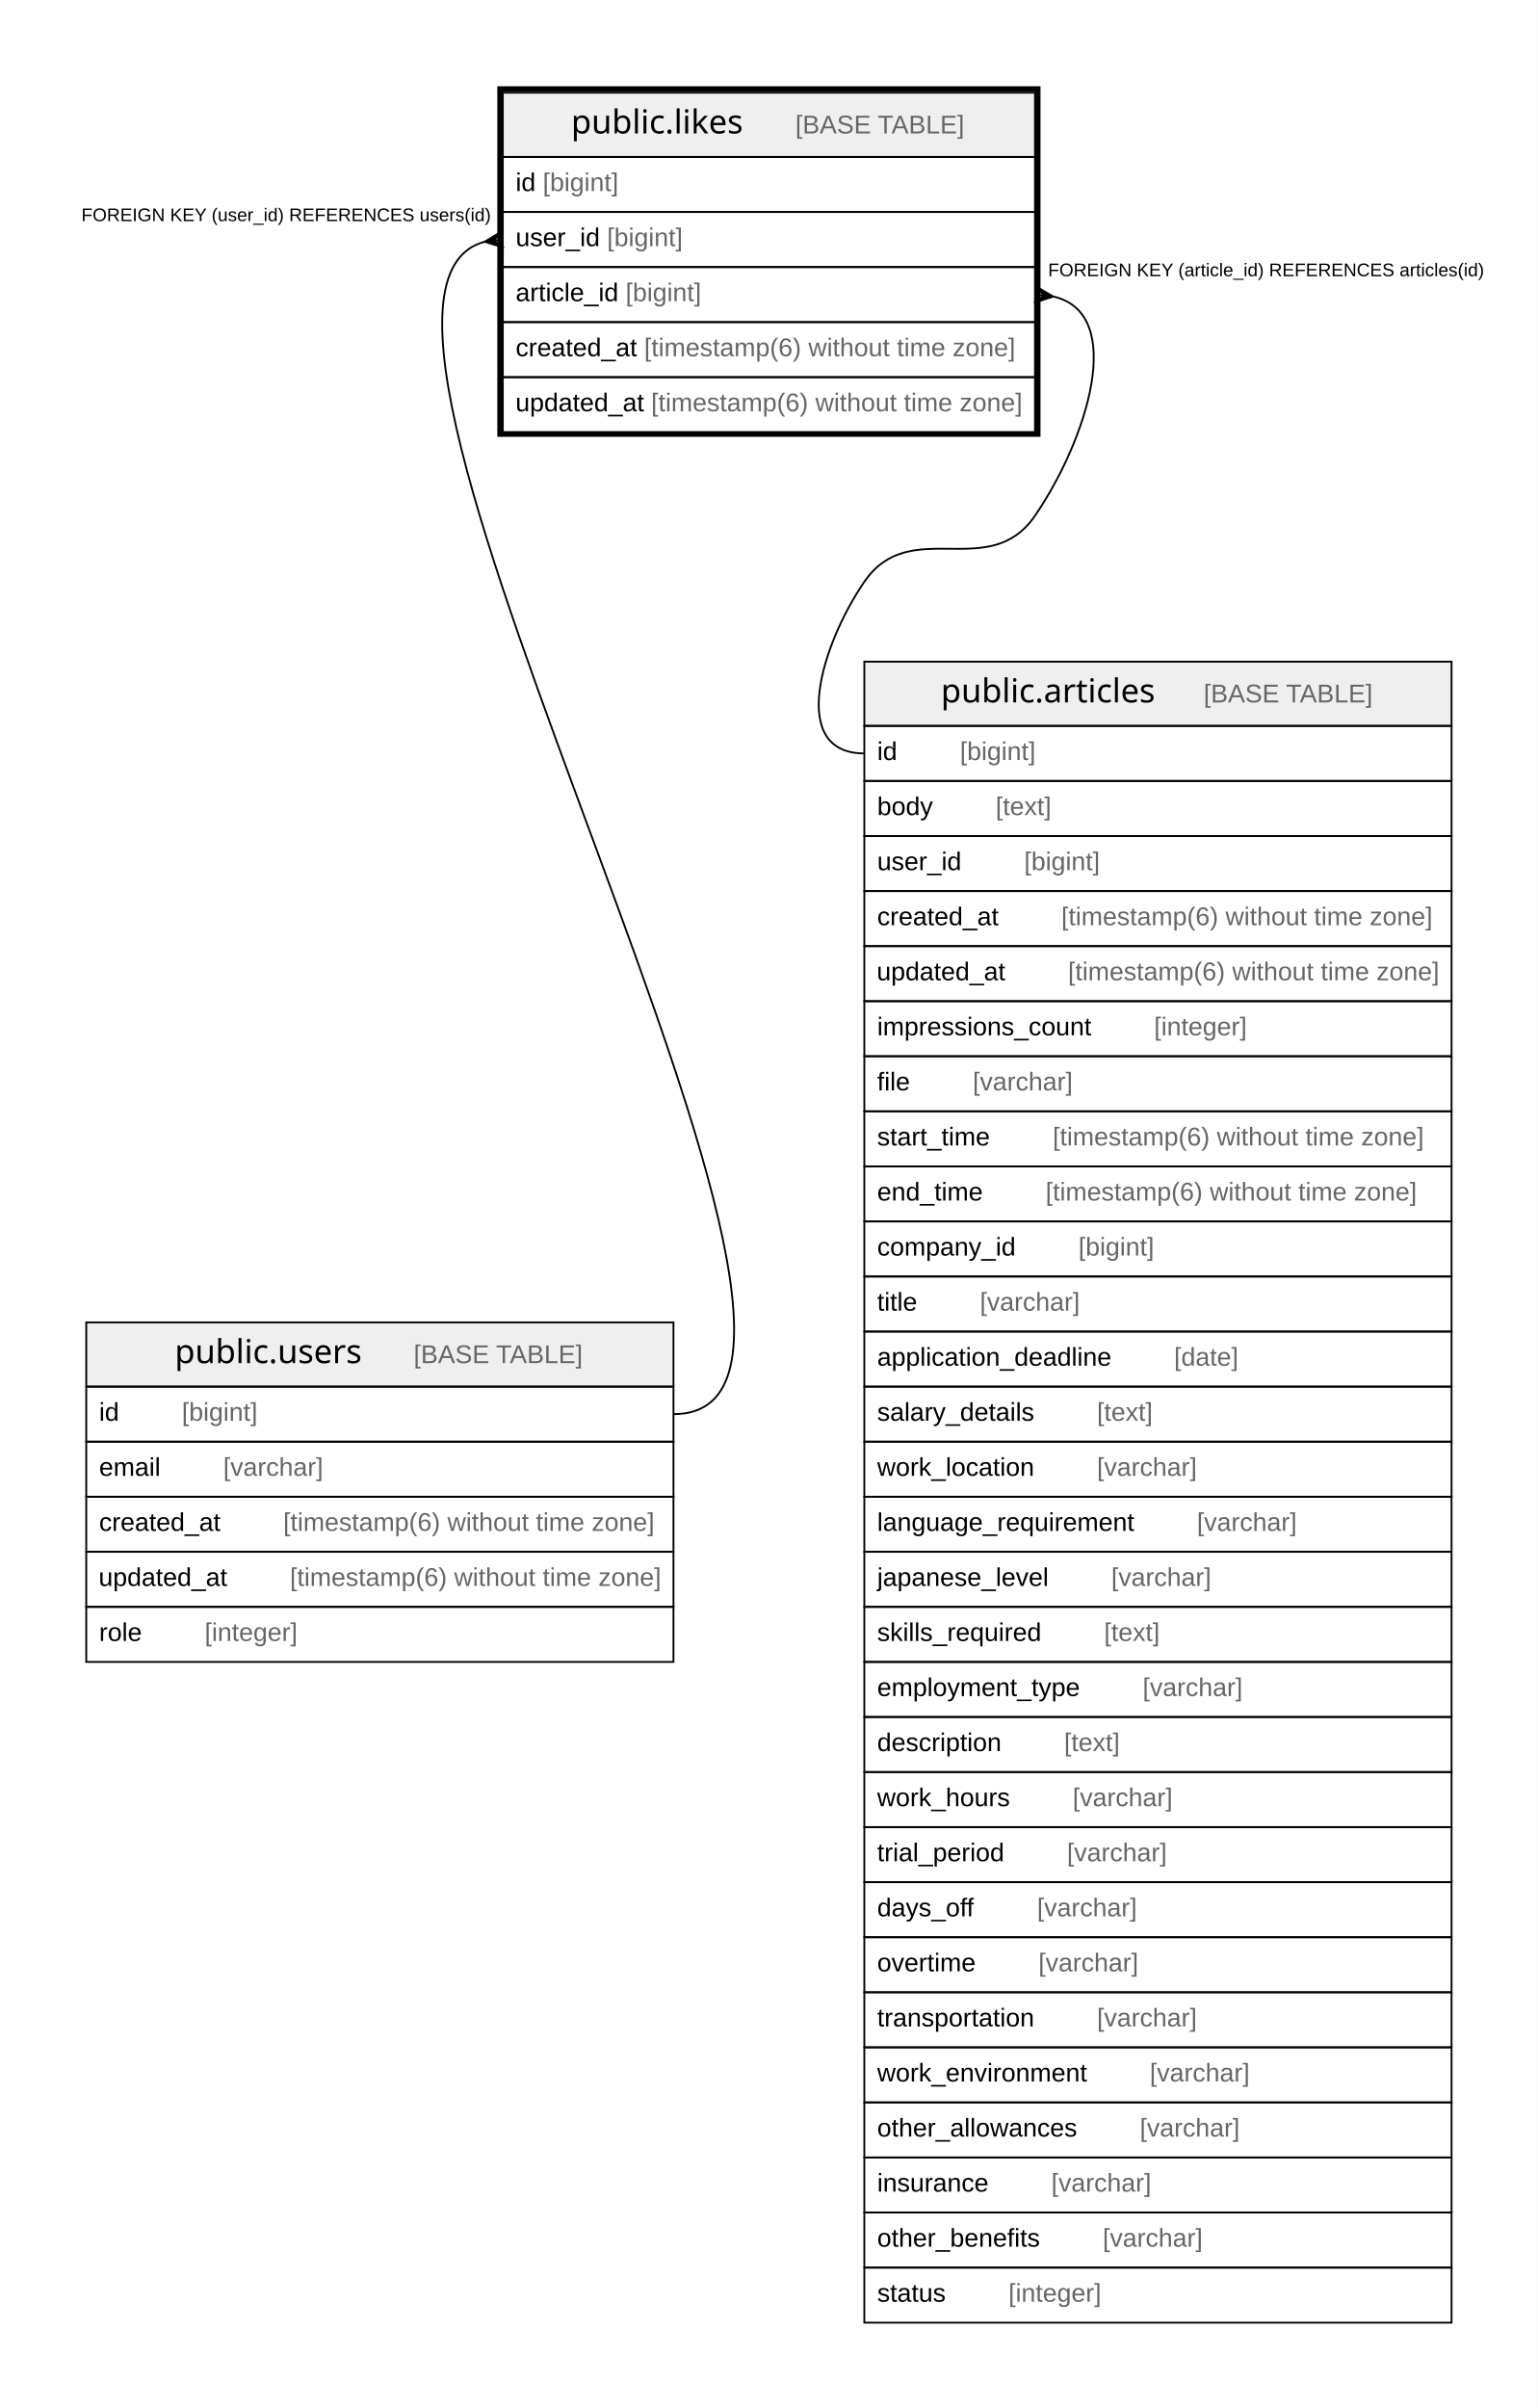
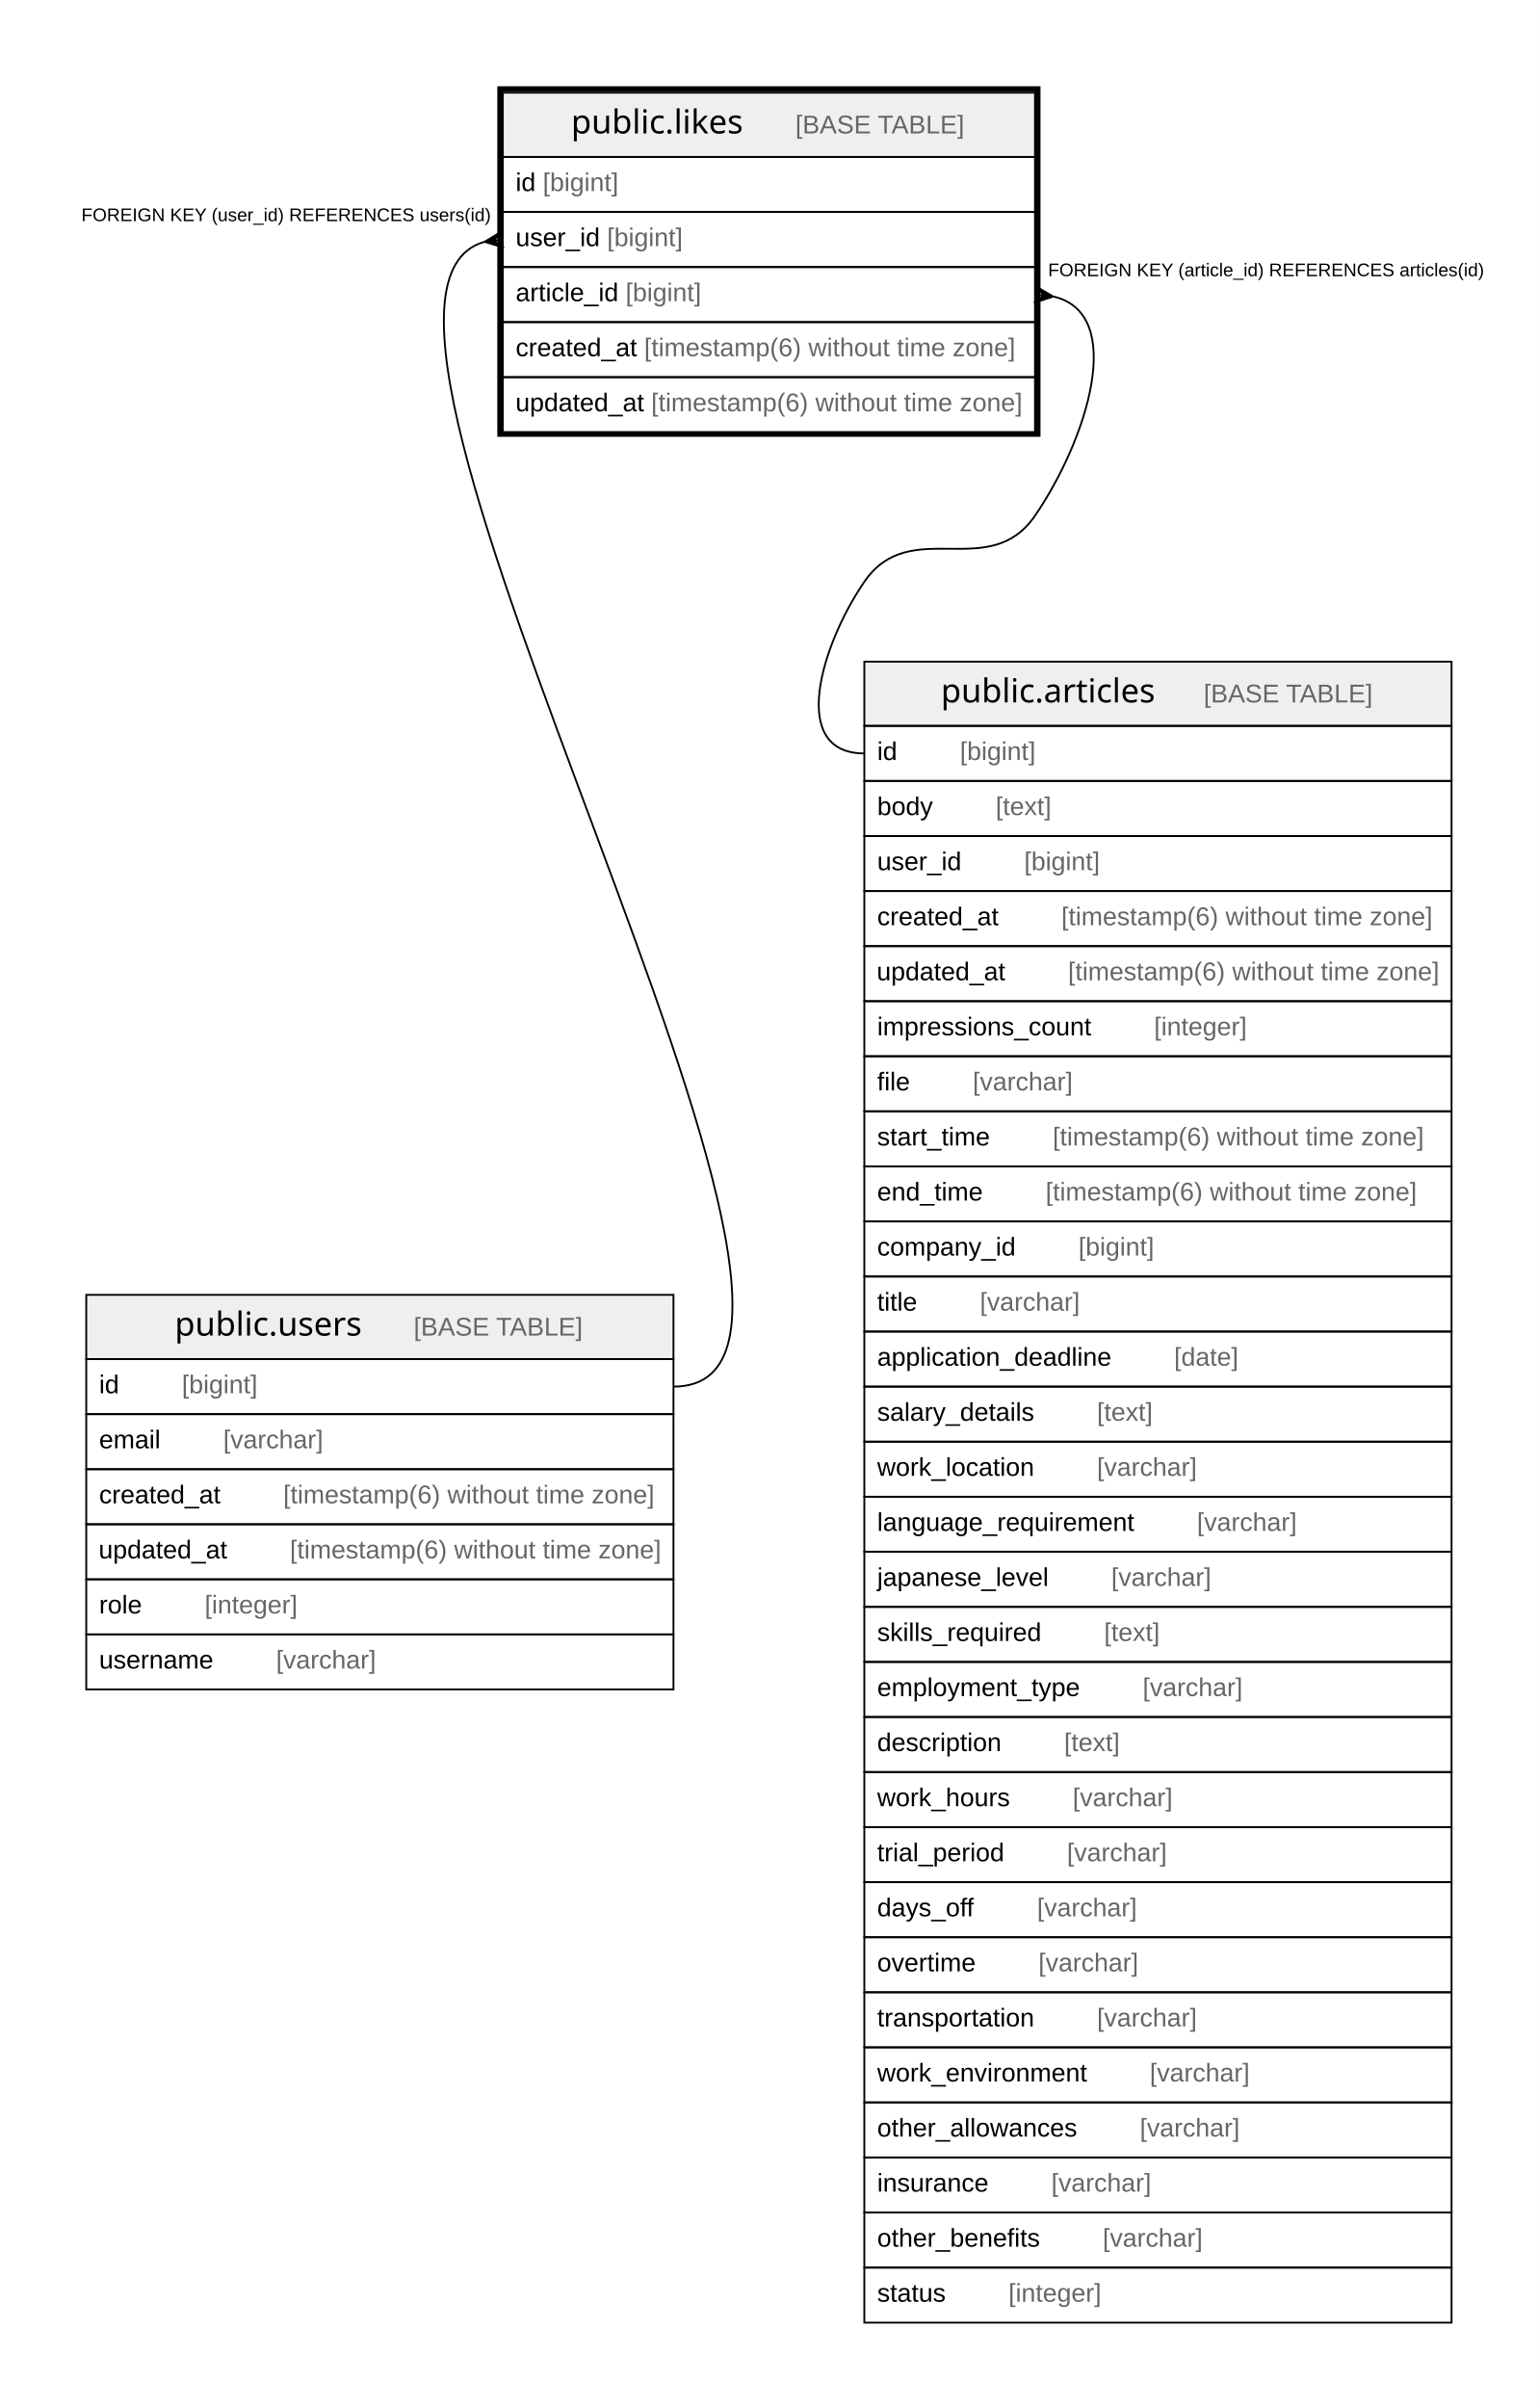
<svg xmlns="http://www.w3.org/2000/svg" width="838pt" height="1312pt" viewBox="0.00 0.00 838.00 1312.00">
  <g id="graph0" class="graph" transform="scale(1 1) rotate(0) translate(4 1308)">
    <polygon fill="#ffffff" stroke="transparent" points="-4,4 -4,-1308 834,-1308 834,4 -4,4" />
    <g id="node1" class="node">
      <polygon fill="#efefef" stroke="transparent" points="270,-1222.5 270,-1257.5 560,-1257.5 560,-1222.5 270,-1222.5" />
      <polygon fill="none" stroke="#000000" points="270,-1222.5 270,-1257.5 560,-1257.5 560,-1222.5 270,-1222.5" />
      <text text-anchor="start" x="307.214" y="-1235.3" font-family="Arial Bold" font-size="18.00" fill="#000000">public.likes</text>
      <text text-anchor="start" x="395.218" y="-1235.3" font-family="Arial" font-size="14.00" fill="#000000">    </text>
      <text text-anchor="start" x="429.423" y="-1235.3" font-family="Arial" font-size="14.00" fill="#666666">[BASE TABLE]</text>
      <polygon fill="none" stroke="#000000" points="270,-1192.5 270,-1222.5 560,-1222.5 560,-1192.5 270,-1192.5" />
      <text text-anchor="start" x="277" y="-1203.9" font-family="Arial" font-size="14.00" fill="#000000">id </text>
      <text text-anchor="start" x="291.78" y="-1203.9" font-family="Arial" font-size="14.00" fill="#666666">[bigint]</text>
      <polygon fill="none" stroke="#000000" points="270,-1162.5 270,-1192.5 560,-1192.5 560,-1162.5 270,-1162.5" />
      <text text-anchor="start" x="277" y="-1173.9" font-family="Arial" font-size="14.00" fill="#000000">user_id </text>
      <text text-anchor="start" x="326.788" y="-1173.9" font-family="Arial" font-size="14.00" fill="#666666">[bigint]</text>
      <polygon fill="none" stroke="#000000" points="270,-1132.5 270,-1162.5 560,-1162.5 560,-1132.5 270,-1132.5" />
      <text text-anchor="start" x="277" y="-1143.9" font-family="Arial" font-size="14.00" fill="#000000">article_id </text>
      <text text-anchor="start" x="336.892" y="-1143.9" font-family="Arial" font-size="14.00" fill="#666666">[bigint]</text>
      <polygon fill="none" stroke="#000000" points="270,-1102.5 270,-1132.5 560,-1132.5 560,-1102.5 270,-1102.5" />
      <text text-anchor="start" x="277" y="-1113.9" font-family="Arial" font-size="14.00" fill="#000000">created_at </text>
      <text text-anchor="start" x="347.028" y="-1113.9" font-family="Arial" font-size="14.00" fill="#666666">[timestamp(6) without time zone]</text>
      <polygon fill="none" stroke="#000000" points="270,-1072.5 270,-1102.5 560,-1102.5 560,-1072.5 270,-1072.5" />
      <text text-anchor="start" x="276.912" y="-1083.9" font-family="Arial" font-size="14.00" fill="#000000">updated_at </text>
      <text text-anchor="start" x="350.844" y="-1083.9" font-family="Arial" font-size="14.00" fill="#666666">[timestamp(6) without time zone]</text>
      <polygon fill="none" stroke="#000000" stroke-width="3" points="268.5,-1071.5 268.5,-1259.5 561.5,-1259.5 561.5,-1071.5 268.5,-1071.5" />
    </g>
    <g id="node2" class="node">
-       <polygon fill="#efefef" stroke="transparent" points="43,-552.5 43,-587.5 363,-587.5 363,-552.5 43,-552.5" />
-       <polygon fill="none" stroke="#000000" points="43,-552.5 43,-587.5 363,-587.5 363,-552.5 43,-552.5" />
-       <text text-anchor="start" x="91.209" y="-565.3" font-family="Arial Bold" font-size="18.00" fill="#000000">public.users</text>
-       <text text-anchor="start" x="187.223" y="-565.3" font-family="Arial" font-size="14.00" fill="#000000">    </text>
-       <text text-anchor="start" x="221.428" y="-565.3" font-family="Arial" font-size="14.00" fill="#666666">[BASE TABLE]</text>
-       <polygon fill="none" stroke="#000000" points="43,-522.5 43,-552.5 363,-552.5 363,-522.5 43,-522.5" />
-       <text text-anchor="start" x="50" y="-533.9" font-family="Arial" font-size="14.00" fill="#000000">id    </text>
-       <text text-anchor="start" x="95.094" y="-533.9" font-family="Arial" font-size="14.00" fill="#666666">[bigint]</text>
-       <polygon fill="none" stroke="#000000" points="43,-492.5 43,-522.5 363,-522.5 363,-492.5 43,-492.5" />
-       <text text-anchor="start" x="50" y="-503.9" font-family="Arial" font-size="14.00" fill="#000000">email    </text>
-       <text text-anchor="start" x="117.644" y="-503.9" font-family="Arial" font-size="14.00" fill="#666666">[varchar]</text>
-       <polygon fill="none" stroke="#000000" points="43,-462.5 43,-492.5 363,-492.5 363,-462.5 43,-462.5" />
-       <text text-anchor="start" x="50" y="-473.9" font-family="Arial" font-size="14.00" fill="#000000">created_at    </text>
-       <text text-anchor="start" x="150.342" y="-473.9" font-family="Arial" font-size="14.00" fill="#666666">[timestamp(6) without time zone]</text>
-       <polygon fill="none" stroke="#000000" points="43,-432.5 43,-462.5 363,-462.5 363,-432.5 43,-432.5" />
-       <text text-anchor="start" x="49.755" y="-443.9" font-family="Arial" font-size="14.00" fill="#000000">updated_at    </text>
-       <text text-anchor="start" x="154.001" y="-443.9" font-family="Arial" font-size="14.00" fill="#666666">[timestamp(6) without time zone]</text>
-       <polygon fill="none" stroke="#000000" points="43,-402.5 43,-432.5 363,-432.5 363,-402.5 43,-402.5" />
-       <text text-anchor="start" x="50" y="-413.9" font-family="Arial" font-size="14.00" fill="#000000">role    </text>
-       <text text-anchor="start" x="107.537" y="-413.9" font-family="Arial" font-size="14.00" fill="#666666">[integer]</text>
+       <polygon fill="#efefef" stroke="transparent" points="43,-567.5 43,-602.5 363,-602.5 363,-567.5 43,-567.5" />
+       <polygon fill="none" stroke="#000000" points="43,-567.5 43,-602.5 363,-602.5 363,-567.5 43,-567.5" />
+       <text text-anchor="start" x="91.209" y="-580.3" font-family="Arial Bold" font-size="18.00" fill="#000000">public.users</text>
+       <text text-anchor="start" x="187.223" y="-580.3" font-family="Arial" font-size="14.00" fill="#000000">    </text>
+       <text text-anchor="start" x="221.428" y="-580.3" font-family="Arial" font-size="14.00" fill="#666666">[BASE TABLE]</text>
+       <polygon fill="none" stroke="#000000" points="43,-537.5 43,-567.5 363,-567.5 363,-537.5 43,-537.5" />
+       <text text-anchor="start" x="50" y="-548.9" font-family="Arial" font-size="14.00" fill="#000000">id    </text>
+       <text text-anchor="start" x="95.094" y="-548.9" font-family="Arial" font-size="14.00" fill="#666666">[bigint]</text>
+       <polygon fill="none" stroke="#000000" points="43,-507.5 43,-537.5 363,-537.5 363,-507.5 43,-507.5" />
+       <text text-anchor="start" x="50" y="-518.9" font-family="Arial" font-size="14.00" fill="#000000">email    </text>
+       <text text-anchor="start" x="117.644" y="-518.9" font-family="Arial" font-size="14.00" fill="#666666">[varchar]</text>
+       <polygon fill="none" stroke="#000000" points="43,-477.5 43,-507.5 363,-507.5 363,-477.5 43,-477.5" />
+       <text text-anchor="start" x="50" y="-488.9" font-family="Arial" font-size="14.00" fill="#000000">created_at    </text>
+       <text text-anchor="start" x="150.342" y="-488.9" font-family="Arial" font-size="14.00" fill="#666666">[timestamp(6) without time zone]</text>
+       <polygon fill="none" stroke="#000000" points="43,-447.5 43,-477.5 363,-477.5 363,-447.5 43,-447.5" />
+       <text text-anchor="start" x="49.755" y="-458.9" font-family="Arial" font-size="14.00" fill="#000000">updated_at    </text>
+       <text text-anchor="start" x="154.001" y="-458.9" font-family="Arial" font-size="14.00" fill="#666666">[timestamp(6) without time zone]</text>
+       <polygon fill="none" stroke="#000000" points="43,-417.5 43,-447.5 363,-447.5 363,-417.5 43,-417.5" />
+       <text text-anchor="start" x="50" y="-428.9" font-family="Arial" font-size="14.00" fill="#000000">role    </text>
+       <text text-anchor="start" x="107.537" y="-428.9" font-family="Arial" font-size="14.00" fill="#666666">[integer]</text>
+       <polygon fill="none" stroke="#000000" points="43,-387.5 43,-417.5 363,-417.5 363,-387.5 43,-387.5" />
+       <text text-anchor="start" x="50" y="-398.9" font-family="Arial" font-size="14.00" fill="#000000">username    </text>
+       <text text-anchor="start" x="146.439" y="-398.9" font-family="Arial" font-size="14.00" fill="#666666">[varchar]</text>
    </g>
    <g id="edge1" class="edge">
-       <path fill="none" stroke="#000000" d="M260.05,-1176.283C145.265,-1145.413 503.067,-537.5 363,-537.5" />
-       <polygon fill="#000000" stroke="#000000" points="260.074,-1176.286 269.454,-1181.967 265.037,-1176.893 270,-1177.5 270,-1177.5 270,-1177.5 265.037,-1176.893 270.546,-1173.033 260.074,-1176.286 260.074,-1176.286" />
+       <path fill="none" stroke="#000000" d="M259.946,-1176.219C148.938,-1144.976 499.716,-552.5 363,-552.5" />
+       <polygon fill="#000000" stroke="#000000" points="260.08,-1176.236 269.431,-1181.964 265.04,-1176.868 270,-1177.5 270,-1177.5 270,-1177.5 265.04,-1176.868 270.569,-1173.036 260.08,-1176.236 260.08,-1176.236" />
      <text text-anchor="start" x="40.334" y="-1187.5" font-family="Arial" font-size="10.00" fill="#000000">FOREIGN KEY (user_id) REFERENCES users(id)</text>
    </g>
    <g id="node3" class="node">
      <polygon fill="#efefef" stroke="transparent" points="467,-912.5 467,-947.5 787,-947.5 787,-912.5 467,-912.5" />
      <polygon fill="none" stroke="#000000" points="467,-912.5 467,-947.5 787,-947.5 787,-912.5 467,-912.5" />
      <text text-anchor="start" x="508.714" y="-925.3" font-family="Arial Bold" font-size="18.00" fill="#000000">public.articles</text>
      <text text-anchor="start" x="617.718" y="-925.3" font-family="Arial" font-size="14.00" fill="#000000">    </text>
      <text text-anchor="start" x="651.923" y="-925.3" font-family="Arial" font-size="14.00" fill="#666666">[BASE TABLE]</text>
      <polygon fill="none" stroke="#000000" points="467,-882.5 467,-912.5 787,-912.5 787,-882.5 467,-882.5" />
      <text text-anchor="start" x="474" y="-893.9" font-family="Arial" font-size="14.00" fill="#000000">id    </text>
      <text text-anchor="start" x="519.094" y="-893.9" font-family="Arial" font-size="14.00" fill="#666666">[bigint]</text>
      <polygon fill="none" stroke="#000000" points="467,-852.5 467,-882.5 787,-882.5 787,-852.5 467,-852.5" />
      <text text-anchor="start" x="474" y="-863.9" font-family="Arial" font-size="14.00" fill="#000000">body    </text>
      <text text-anchor="start" x="538.553" y="-863.9" font-family="Arial" font-size="14.00" fill="#666666">[text]</text>
      <polygon fill="none" stroke="#000000" points="467,-822.5 467,-852.5 787,-852.5 787,-822.5 467,-822.5" />
      <text text-anchor="start" x="474" y="-833.9" font-family="Arial" font-size="14.00" fill="#000000">user_id    </text>
      <text text-anchor="start" x="554.102" y="-833.9" font-family="Arial" font-size="14.00" fill="#666666">[bigint]</text>
      <polygon fill="none" stroke="#000000" points="467,-792.5 467,-822.5 787,-822.5 787,-792.5 467,-792.5" />
      <text text-anchor="start" x="474" y="-803.9" font-family="Arial" font-size="14.00" fill="#000000">created_at    </text>
      <text text-anchor="start" x="574.342" y="-803.9" font-family="Arial" font-size="14.00" fill="#666666">[timestamp(6) without time zone]</text>
      <polygon fill="none" stroke="#000000" points="467,-762.5 467,-792.5 787,-792.5 787,-762.5 467,-762.5" />
      <text text-anchor="start" x="473.755" y="-773.9" font-family="Arial" font-size="14.00" fill="#000000">updated_at    </text>
      <text text-anchor="start" x="578.001" y="-773.9" font-family="Arial" font-size="14.00" fill="#666666">[timestamp(6) without time zone]</text>
      <polygon fill="none" stroke="#000000" points="467,-732.5 467,-762.5 787,-762.5 787,-732.5 467,-732.5" />
      <text text-anchor="start" x="474" y="-743.9" font-family="Arial" font-size="14.00" fill="#000000">impressions_count    </text>
      <text text-anchor="start" x="624.891" y="-743.9" font-family="Arial" font-size="14.00" fill="#666666">[integer]</text>
      <polygon fill="none" stroke="#000000" points="467,-702.5 467,-732.5 787,-732.5 787,-702.5 467,-702.5" />
      <text text-anchor="start" x="474" y="-713.9" font-family="Arial" font-size="14.00" fill="#000000">file    </text>
      <text text-anchor="start" x="526.091" y="-713.9" font-family="Arial" font-size="14.00" fill="#666666">[varchar]</text>
      <polygon fill="none" stroke="#000000" points="467,-672.5 467,-702.5 787,-702.5 787,-672.5 467,-672.5" />
      <text text-anchor="start" x="474" y="-683.9" font-family="Arial" font-size="14.00" fill="#000000">start_time    </text>
      <text text-anchor="start" x="569.652" y="-683.9" font-family="Arial" font-size="14.00" fill="#666666">[timestamp(6) without time zone]</text>
      <polygon fill="none" stroke="#000000" points="467,-642.5 467,-672.5 787,-672.5 787,-642.5 467,-642.5" />
      <text text-anchor="start" x="474" y="-653.9" font-family="Arial" font-size="14.00" fill="#000000">end_time    </text>
      <text text-anchor="start" x="565.776" y="-653.9" font-family="Arial" font-size="14.00" fill="#666666">[timestamp(6) without time zone]</text>
      <polygon fill="none" stroke="#000000" points="467,-612.5 467,-642.5 787,-642.5 787,-612.5 467,-612.5" />
      <text text-anchor="start" x="474" y="-623.9" font-family="Arial" font-size="14.00" fill="#000000">company_id    </text>
      <text text-anchor="start" x="583.668" y="-623.9" font-family="Arial" font-size="14.00" fill="#666666">[bigint]</text>
      <polygon fill="none" stroke="#000000" points="467,-582.5 467,-612.5 787,-612.5 787,-582.5 467,-582.5" />
      <text text-anchor="start" x="474" y="-593.9" font-family="Arial" font-size="14.00" fill="#000000">title    </text>
      <text text-anchor="start" x="529.982" y="-593.9" font-family="Arial" font-size="14.00" fill="#666666">[varchar]</text>
      <polygon fill="none" stroke="#000000" points="467,-552.5 467,-582.5 787,-582.5 787,-552.5 467,-552.5" />
      <text text-anchor="start" x="474" y="-563.9" font-family="Arial" font-size="14.00" fill="#000000">application_deadline    </text>
      <text text-anchor="start" x="635.802" y="-563.9" font-family="Arial" font-size="14.00" fill="#666666">[date]</text>
      <polygon fill="none" stroke="#000000" points="467,-522.5 467,-552.5 787,-552.5 787,-522.5 467,-522.5" />
      <text text-anchor="start" x="474" y="-533.9" font-family="Arial" font-size="14.00" fill="#000000">salary_details    </text>
      <text text-anchor="start" x="593.771" y="-533.9" font-family="Arial" font-size="14.00" fill="#666666">[text]</text>
      <polygon fill="none" stroke="#000000" points="467,-492.5 467,-522.5 787,-522.5 787,-492.5 467,-492.5" />
      <text text-anchor="start" x="474" y="-503.9" font-family="Arial" font-size="14.00" fill="#000000">work_location    </text>
      <text text-anchor="start" x="593.771" y="-503.9" font-family="Arial" font-size="14.00" fill="#666666">[varchar]</text>
      <polygon fill="none" stroke="#000000" points="467,-462.5 467,-492.5 787,-492.5 787,-462.5 467,-462.5" />
      <text text-anchor="start" x="474" y="-473.9" font-family="Arial" font-size="14.00" fill="#000000">language_requirement    </text>
      <text text-anchor="start" x="648.247" y="-473.9" font-family="Arial" font-size="14.00" fill="#666666">[varchar]</text>
      <polygon fill="none" stroke="#000000" points="467,-432.5 467,-462.5 787,-462.5 787,-432.5 467,-432.5" />
      <text text-anchor="start" x="474" y="-443.9" font-family="Arial" font-size="14.00" fill="#000000">japanese_level    </text>
      <text text-anchor="start" x="601.568" y="-443.9" font-family="Arial" font-size="14.00" fill="#666666">[varchar]</text>
      <polygon fill="none" stroke="#000000" points="467,-402.5 467,-432.5 787,-432.5 787,-402.5 467,-402.5" />
      <text text-anchor="start" x="474" y="-413.9" font-family="Arial" font-size="14.00" fill="#000000">skills_required    </text>
      <text text-anchor="start" x="597.648" y="-413.9" font-family="Arial" font-size="14.00" fill="#666666">[text]</text>
      <polygon fill="none" stroke="#000000" points="467,-372.5 467,-402.5 787,-402.5 787,-372.5 467,-372.5" />
      <text text-anchor="start" x="474" y="-383.9" font-family="Arial" font-size="14.00" fill="#000000">employment_type    </text>
      <text text-anchor="start" x="618.675" y="-383.9" font-family="Arial" font-size="14.00" fill="#666666">[varchar]</text>
      <polygon fill="none" stroke="#000000" points="467,-342.5 467,-372.5 787,-372.5 787,-342.5 467,-342.5" />
      <text text-anchor="start" x="474" y="-353.9" font-family="Arial" font-size="14.00" fill="#000000">description    </text>
      <text text-anchor="start" x="575.882" y="-353.9" font-family="Arial" font-size="14.00" fill="#666666">[text]</text>
      <polygon fill="none" stroke="#000000" points="467,-312.5 467,-342.5 787,-342.5 787,-312.5 467,-312.5" />
      <text text-anchor="start" x="474" y="-323.9" font-family="Arial" font-size="14.00" fill="#000000">work_hours    </text>
      <text text-anchor="start" x="580.546" y="-323.9" font-family="Arial" font-size="14.00" fill="#666666">[varchar]</text>
      <polygon fill="none" stroke="#000000" points="467,-282.5 467,-312.5 787,-312.5 787,-282.5 467,-282.5" />
      <text text-anchor="start" x="474" y="-293.9" font-family="Arial" font-size="14.00" fill="#000000">trial_period    </text>
      <text text-anchor="start" x="577.432" y="-293.9" font-family="Arial" font-size="14.00" fill="#666666">[varchar]</text>
      <polygon fill="none" stroke="#000000" points="467,-252.5 467,-282.5 787,-282.5 787,-252.5 467,-252.5" />
      <text text-anchor="start" x="474" y="-263.9" font-family="Arial" font-size="14.00" fill="#000000">days_off    </text>
      <text text-anchor="start" x="561.116" y="-263.9" font-family="Arial" font-size="14.00" fill="#666666">[varchar]</text>
      <polygon fill="none" stroke="#000000" points="467,-222.5 467,-252.5 787,-252.5 787,-222.5 467,-222.5" />
      <text text-anchor="start" x="474" y="-233.9" font-family="Arial" font-size="14.00" fill="#000000">overtime    </text>
      <text text-anchor="start" x="561.871" y="-233.9" font-family="Arial" font-size="14.00" fill="#666666">[varchar]</text>
      <polygon fill="none" stroke="#000000" points="467,-192.5 467,-222.5 787,-222.5 787,-192.5 467,-192.5" />
      <text text-anchor="start" x="474" y="-203.9" font-family="Arial" font-size="14.00" fill="#000000">transportation    </text>
      <text text-anchor="start" x="593.783" y="-203.9" font-family="Arial" font-size="14.00" fill="#666666">[varchar]</text>
      <polygon fill="none" stroke="#000000" points="467,-162.5 467,-192.5 787,-192.5 787,-162.5 467,-162.5" />
      <text text-anchor="start" x="474" y="-173.9" font-family="Arial" font-size="14.00" fill="#000000">work_environment    </text>
      <text text-anchor="start" x="622.551" y="-173.9" font-family="Arial" font-size="14.00" fill="#666666">[varchar]</text>
      <polygon fill="none" stroke="#000000" points="467,-132.5 467,-162.5 787,-162.5 787,-132.5 467,-132.5" />
      <text text-anchor="start" x="474" y="-143.9" font-family="Arial" font-size="14.00" fill="#000000">other_allowances    </text>
      <text text-anchor="start" x="617.119" y="-143.9" font-family="Arial" font-size="14.00" fill="#666666">[varchar]</text>
      <polygon fill="none" stroke="#000000" points="467,-102.5 467,-132.5 787,-132.5 787,-102.5 467,-102.5" />
      <text text-anchor="start" x="474" y="-113.9" font-family="Arial" font-size="14.00" fill="#000000">insurance    </text>
      <text text-anchor="start" x="568.885" y="-113.9" font-family="Arial" font-size="14.00" fill="#666666">[varchar]</text>
      <polygon fill="none" stroke="#000000" points="467,-72.5 467,-102.5 787,-102.5 787,-72.5 467,-72.5" />
      <text text-anchor="start" x="474" y="-83.9" font-family="Arial" font-size="14.00" fill="#000000">other_benefits    </text>
      <text text-anchor="start" x="596.905" y="-83.9" font-family="Arial" font-size="14.00" fill="#666666">[varchar]</text>
      <polygon fill="none" stroke="#000000" points="467,-42.5 467,-72.5 787,-72.5 787,-42.5 467,-42.5" />
      <text text-anchor="start" x="474" y="-53.9" font-family="Arial" font-size="14.00" fill="#000000">status    </text>
      <text text-anchor="start" x="545.551" y="-53.9" font-family="Arial" font-size="14.00" fill="#666666">[integer]</text>
    </g>
    <g id="edge2" class="edge">
      <path fill="none" stroke="#000000" d="M570.182,-1146.406C610.247,-1136.926 588.144,-1068.073 560,-1027 534.947,-990.438 492.053,-1027.562 467,-991 443.511,-956.72 425.444,-897.5 467,-897.5" />
      <polygon fill="#000000" stroke="#000000" points="569.943,-1146.431 559.519,-1143.026 564.971,-1146.966 560,-1147.5 560,-1147.5 560,-1147.5 564.971,-1146.966 560.481,-1151.974 569.943,-1146.431 569.943,-1146.431" />
      <text text-anchor="start" x="567.117" y="-1157.5" font-family="Arial" font-size="10.00" fill="#000000">FOREIGN KEY (article_id) REFERENCES articles(id)</text>
    </g>
  </g>
</svg>
